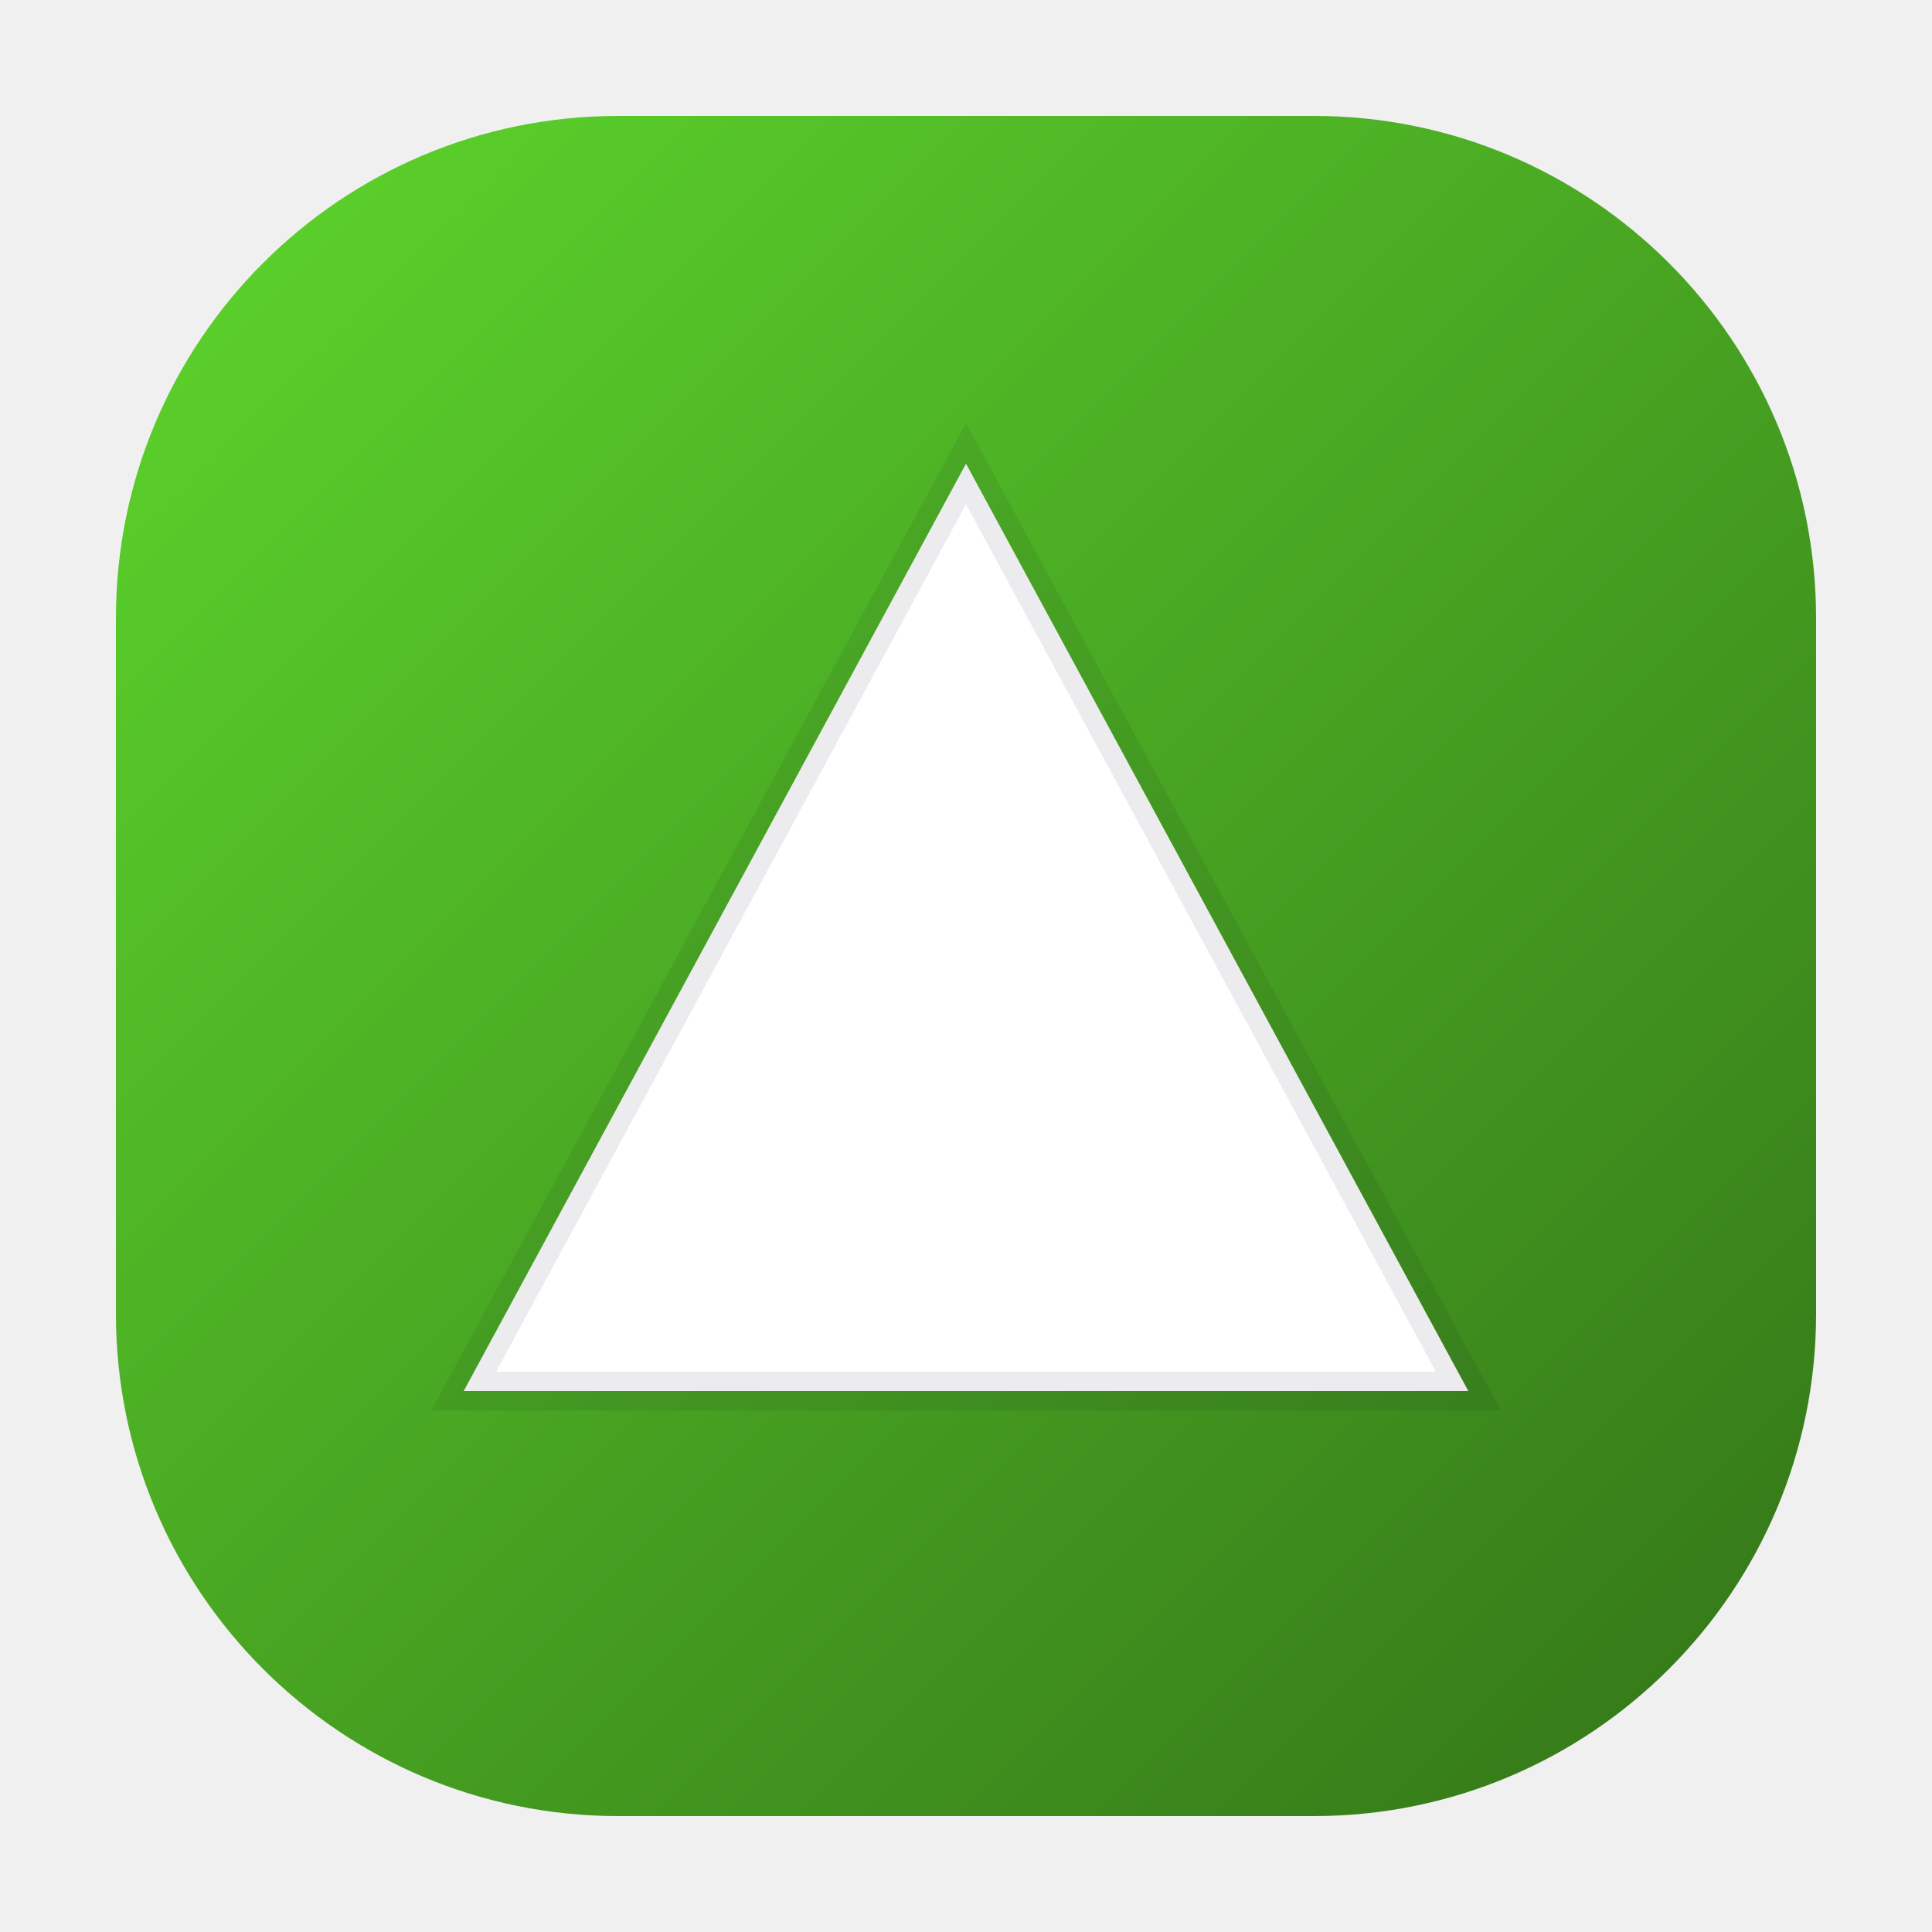
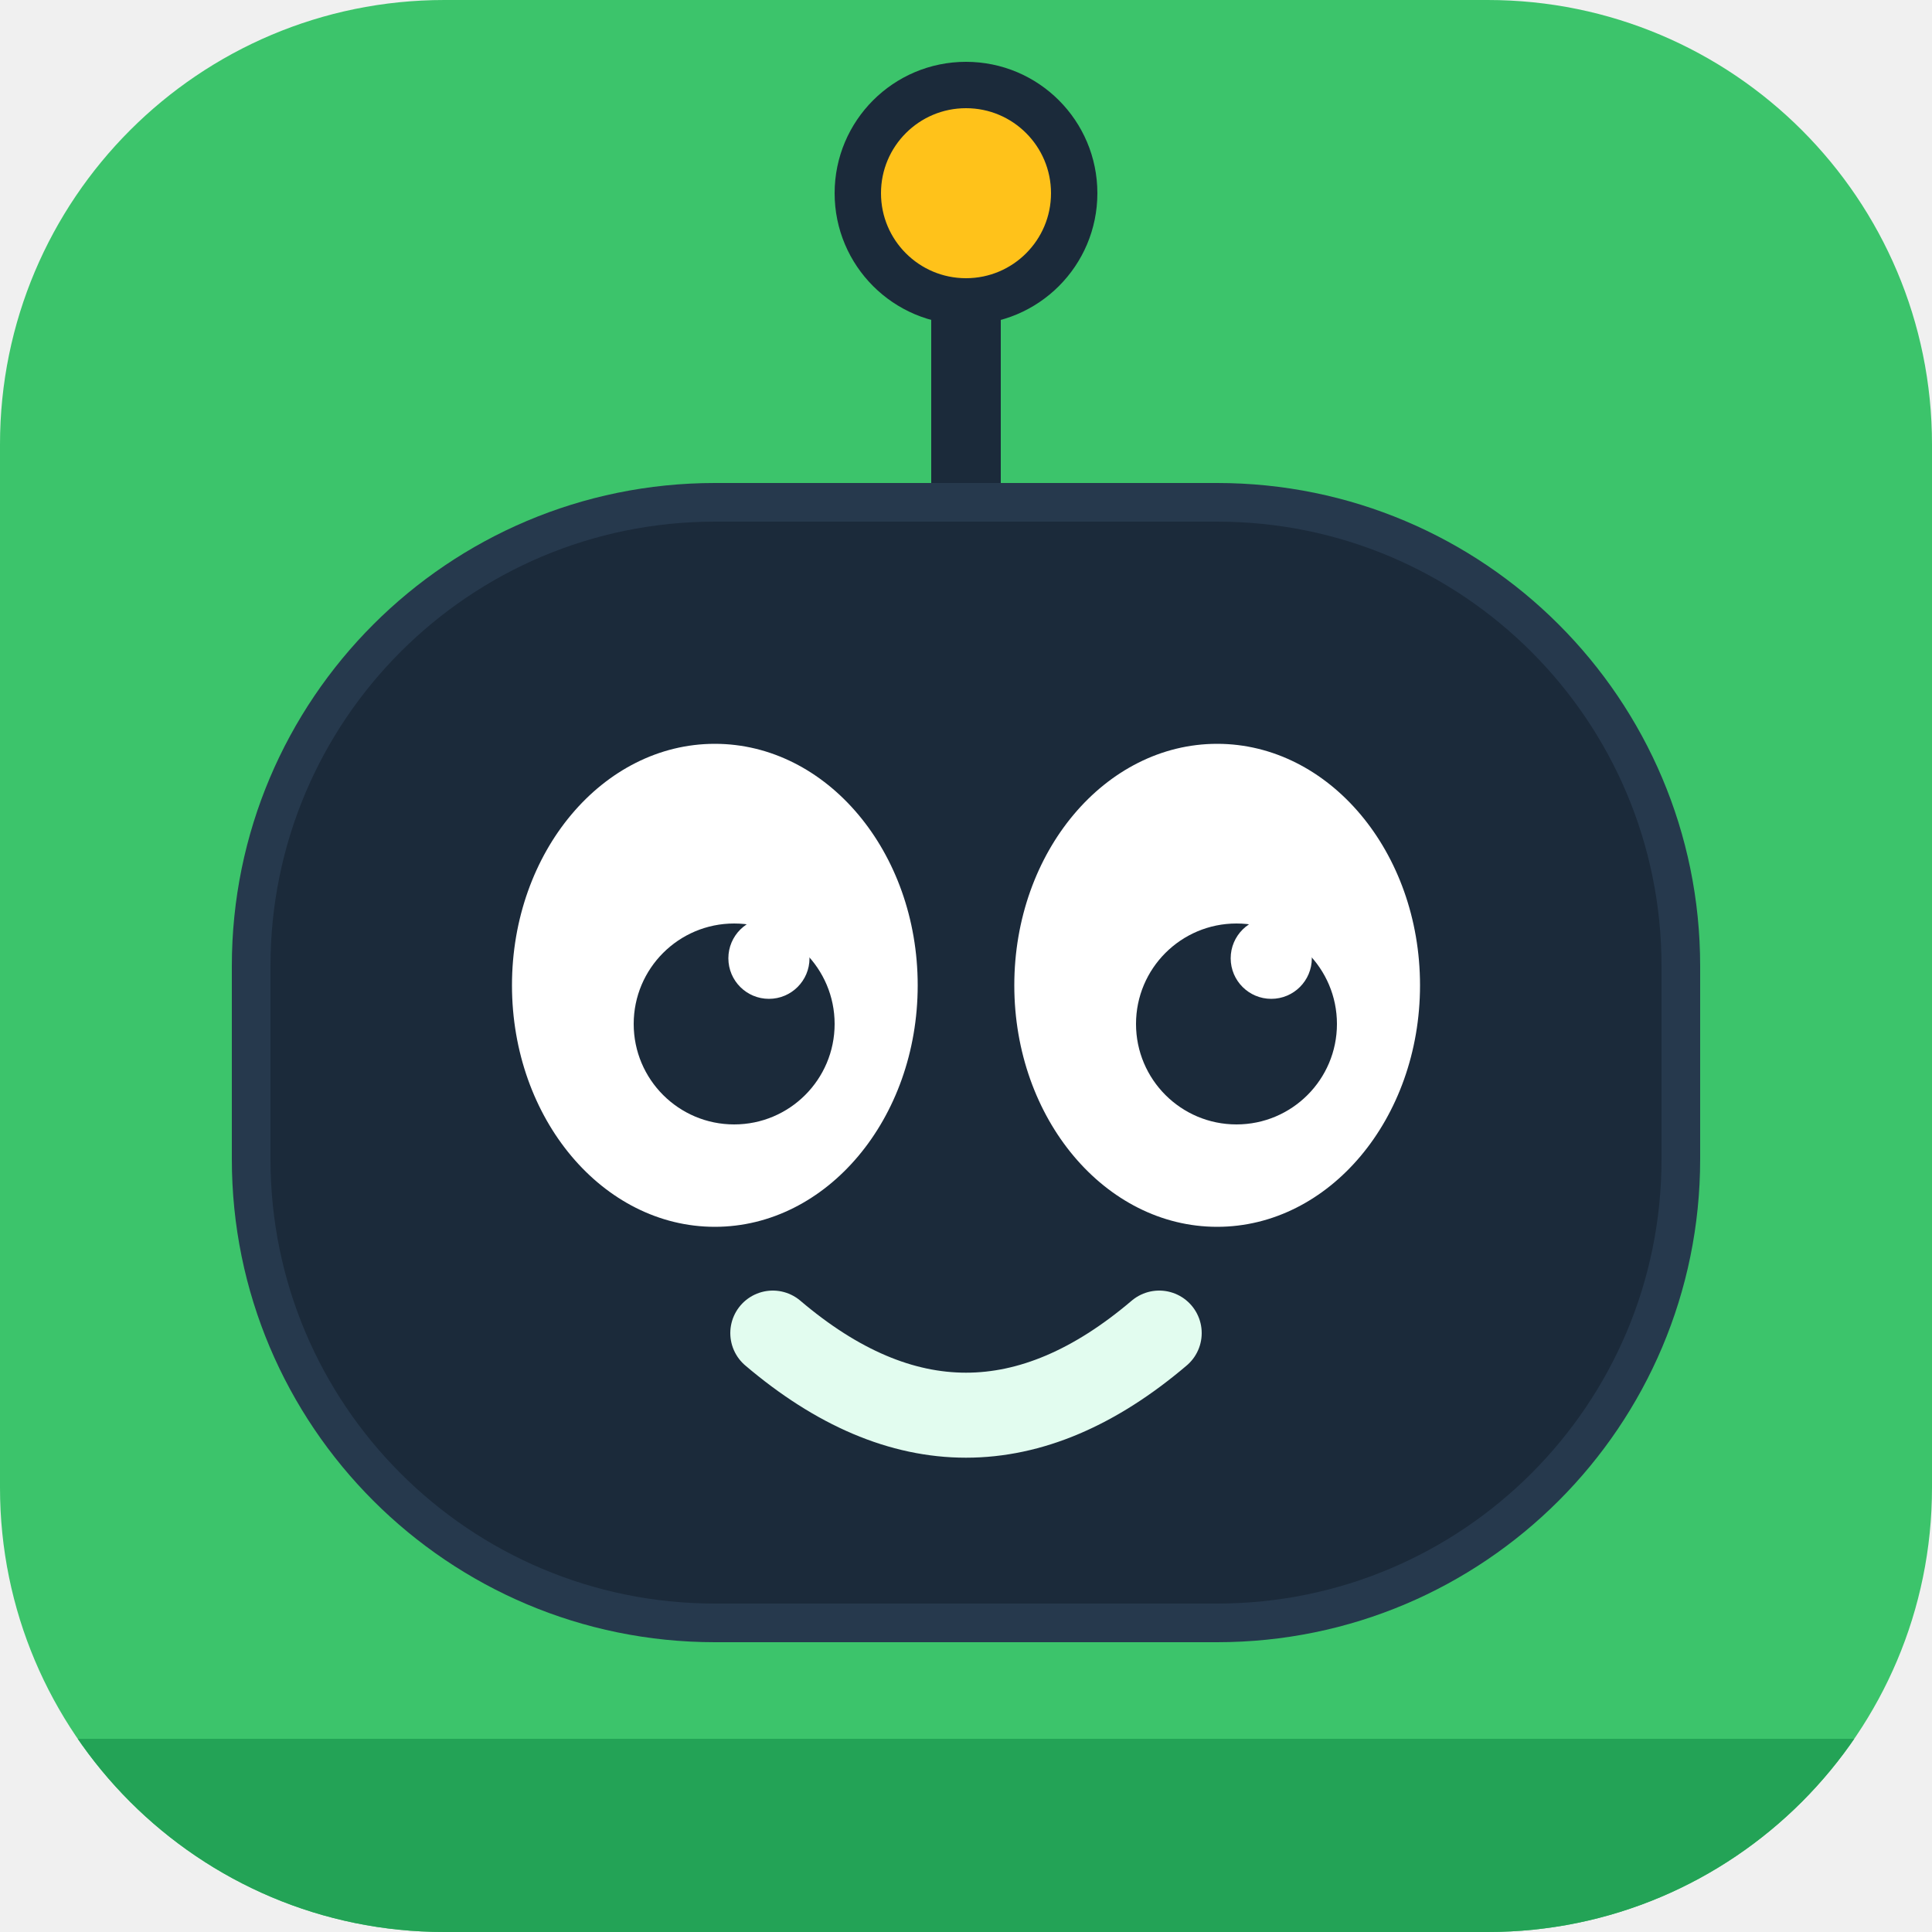
<svg xmlns="http://www.w3.org/2000/svg" viewBox="0 0 100 100">
-   <defs>
-     <linearGradient id="lqLogoGrad" x1="0%" y1="0%" x2="100%" y2="100%">
-       <stop offset="0%" stop-color="#5dd62c" />
-       <stop offset="100%" stop-color="#337418" />
-     </linearGradient>
-   </defs>
-   <rect x="6" y="6" width="88" height="88" rx="26" fill="url(#lqLogoGrad)" />
-   <path d="M50 24 L76 72 L24 72 Z" fill="#ffffff" />
-   <path d="M50 24 L76 72 L24 72 Z" fill="none" stroke="#0d1326" stroke-width="2" opacity="0.08" />
+   <rect width="100" height="100" rx="23" fill="#3CC46B" />
+   <clipPath id="c">
+     <rect width="100" height="100" rx="23" />
+   </clipPath>
+   <rect y="90" width="100" height="10" fill="#23A356" clip-path="url(#c)" />
+   <path d="M50 25 V13" stroke="#1B2A3A" stroke-width="3.6" stroke-linecap="round" />
+   <circle cx="50" cy="10" r="5.6" fill="#FFC21A" stroke="#1B2A3A" stroke-width="2.4" />
+   <rect x="12" y="25" width="76" height="60" rx="25" fill="#26394D" />
+   <rect x="14" y="27" width="72" height="56" rx="23" fill="#1B2A3A" />
+   <ellipse cx="37" cy="51" rx="10.5" ry="12.5" fill="#fff" />
+   <circle cx="38" cy="53" r="5.2" fill="#1B2A3A" />
+   <circle cx="39.8" cy="49.6" r="2.1" fill="#fff" />
+   <ellipse cx="63" cy="51" rx="10.5" ry="12.5" fill="#fff" />
+   <circle cx="64" cy="53" r="5.2" fill="#1B2A3A" />
+   <circle cx="65.8" cy="49.6" r="2.1" fill="#fff" />
+   <path d="M40 69 Q50 77.5 60 69" fill="none" stroke="#E2FCEF" stroke-width="4.4" stroke-linecap="round" />
</svg>
